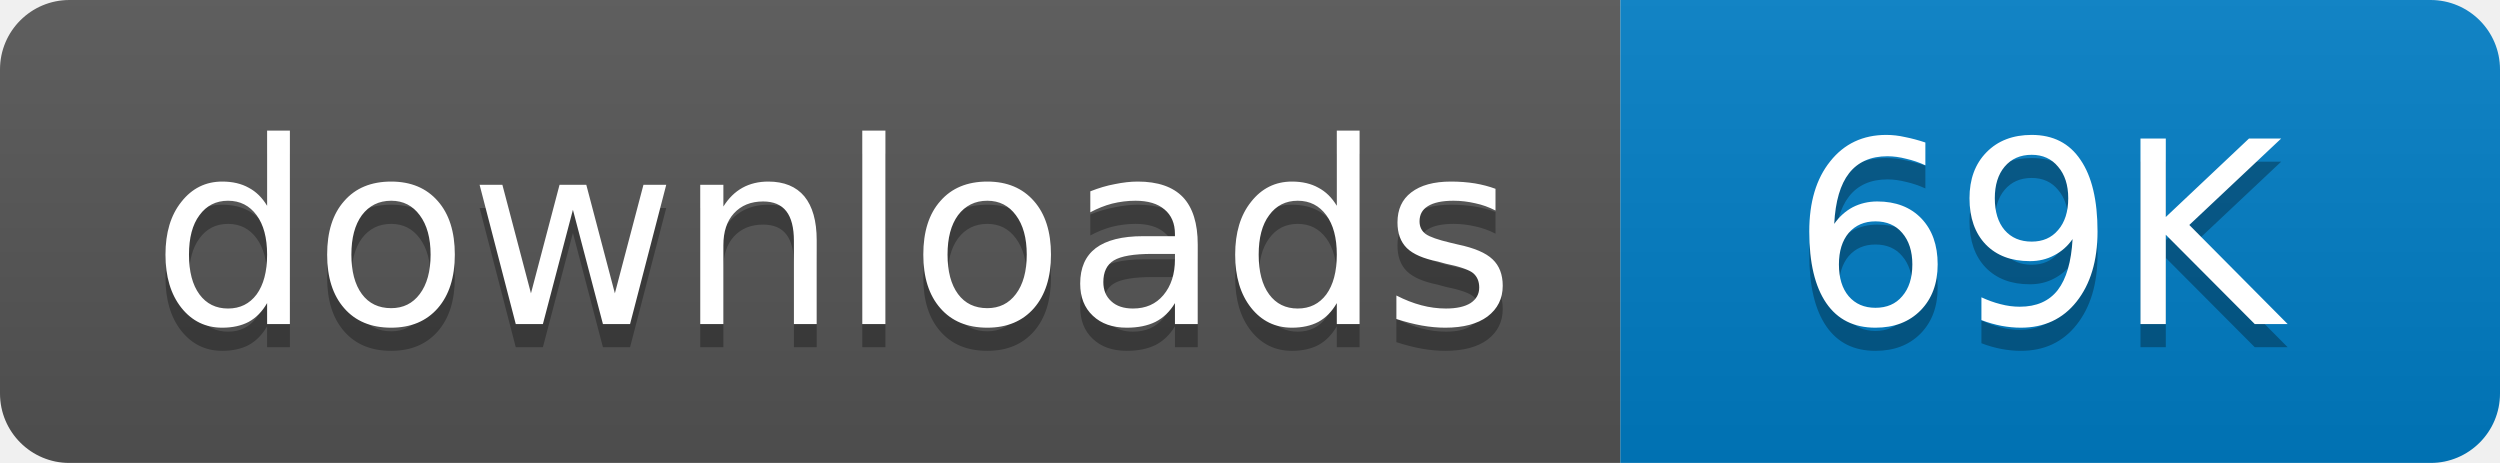
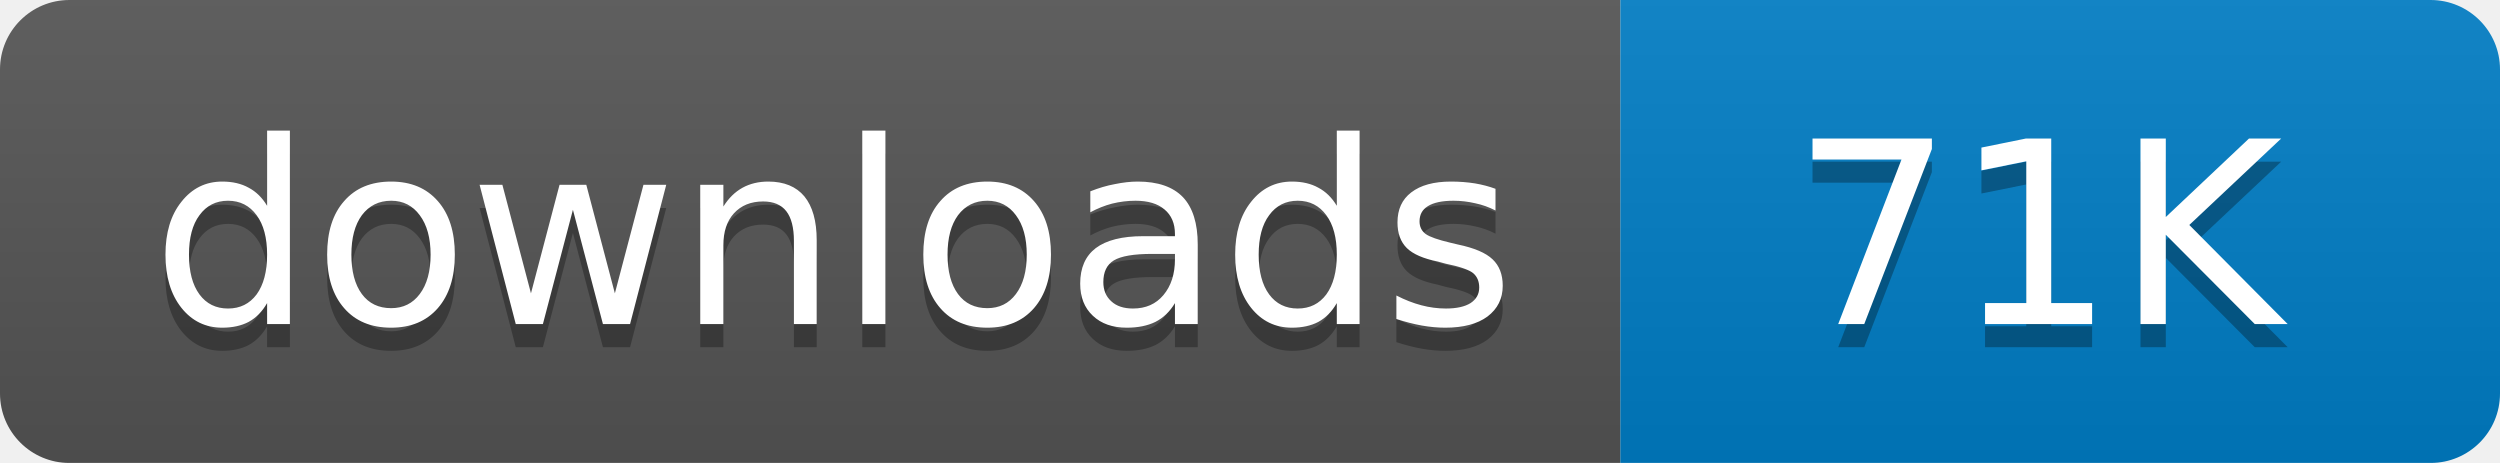
- <svg xmlns="http://www.w3.org/2000/svg" width="108" height="20" aria-label="CRAN downloads 69K">
+ <svg xmlns="http://www.w3.org/2000/svg" width="108" height="20" aria-label="CRAN downloads 71K">
  <linearGradient id="b" x2="0" y2="100%">
    <stop offset="0" stop-color="#bbb" stop-opacity=".1" />
    <stop offset="1" stop-opacity=".1" />
  </linearGradient>
  <mask id="a">
    <rect width="108" height="20" rx="3" fill="#fff" />
  </mask>
  <g mask="url(#a)">
    <path fill="#555" d="M0 0h70v20H0z" />
    <path fill="#007ec6" d="M70 0h38v20H70z" />
    <path fill="url(#b)" d="M0 0h108v20H0z" />
  </g>
  <g fill="#fff" text-anchor="middle" font-family="DejaVu Sans,Verdana,Geneva,sans-serif" font-size="11">
    <text x="36" y="15" fill="#010101" fill-opacity=".3">
      downloads
    </text>
    <text x="36" y="14">
      downloads
    </text>
    <text x="88" y="15" fill="#010101" fill-opacity=".3">
-       69K
+       71K
    </text>
    <text x="88" y="14">
-       69K
+       71K
    </text>
  </g>
</svg>
